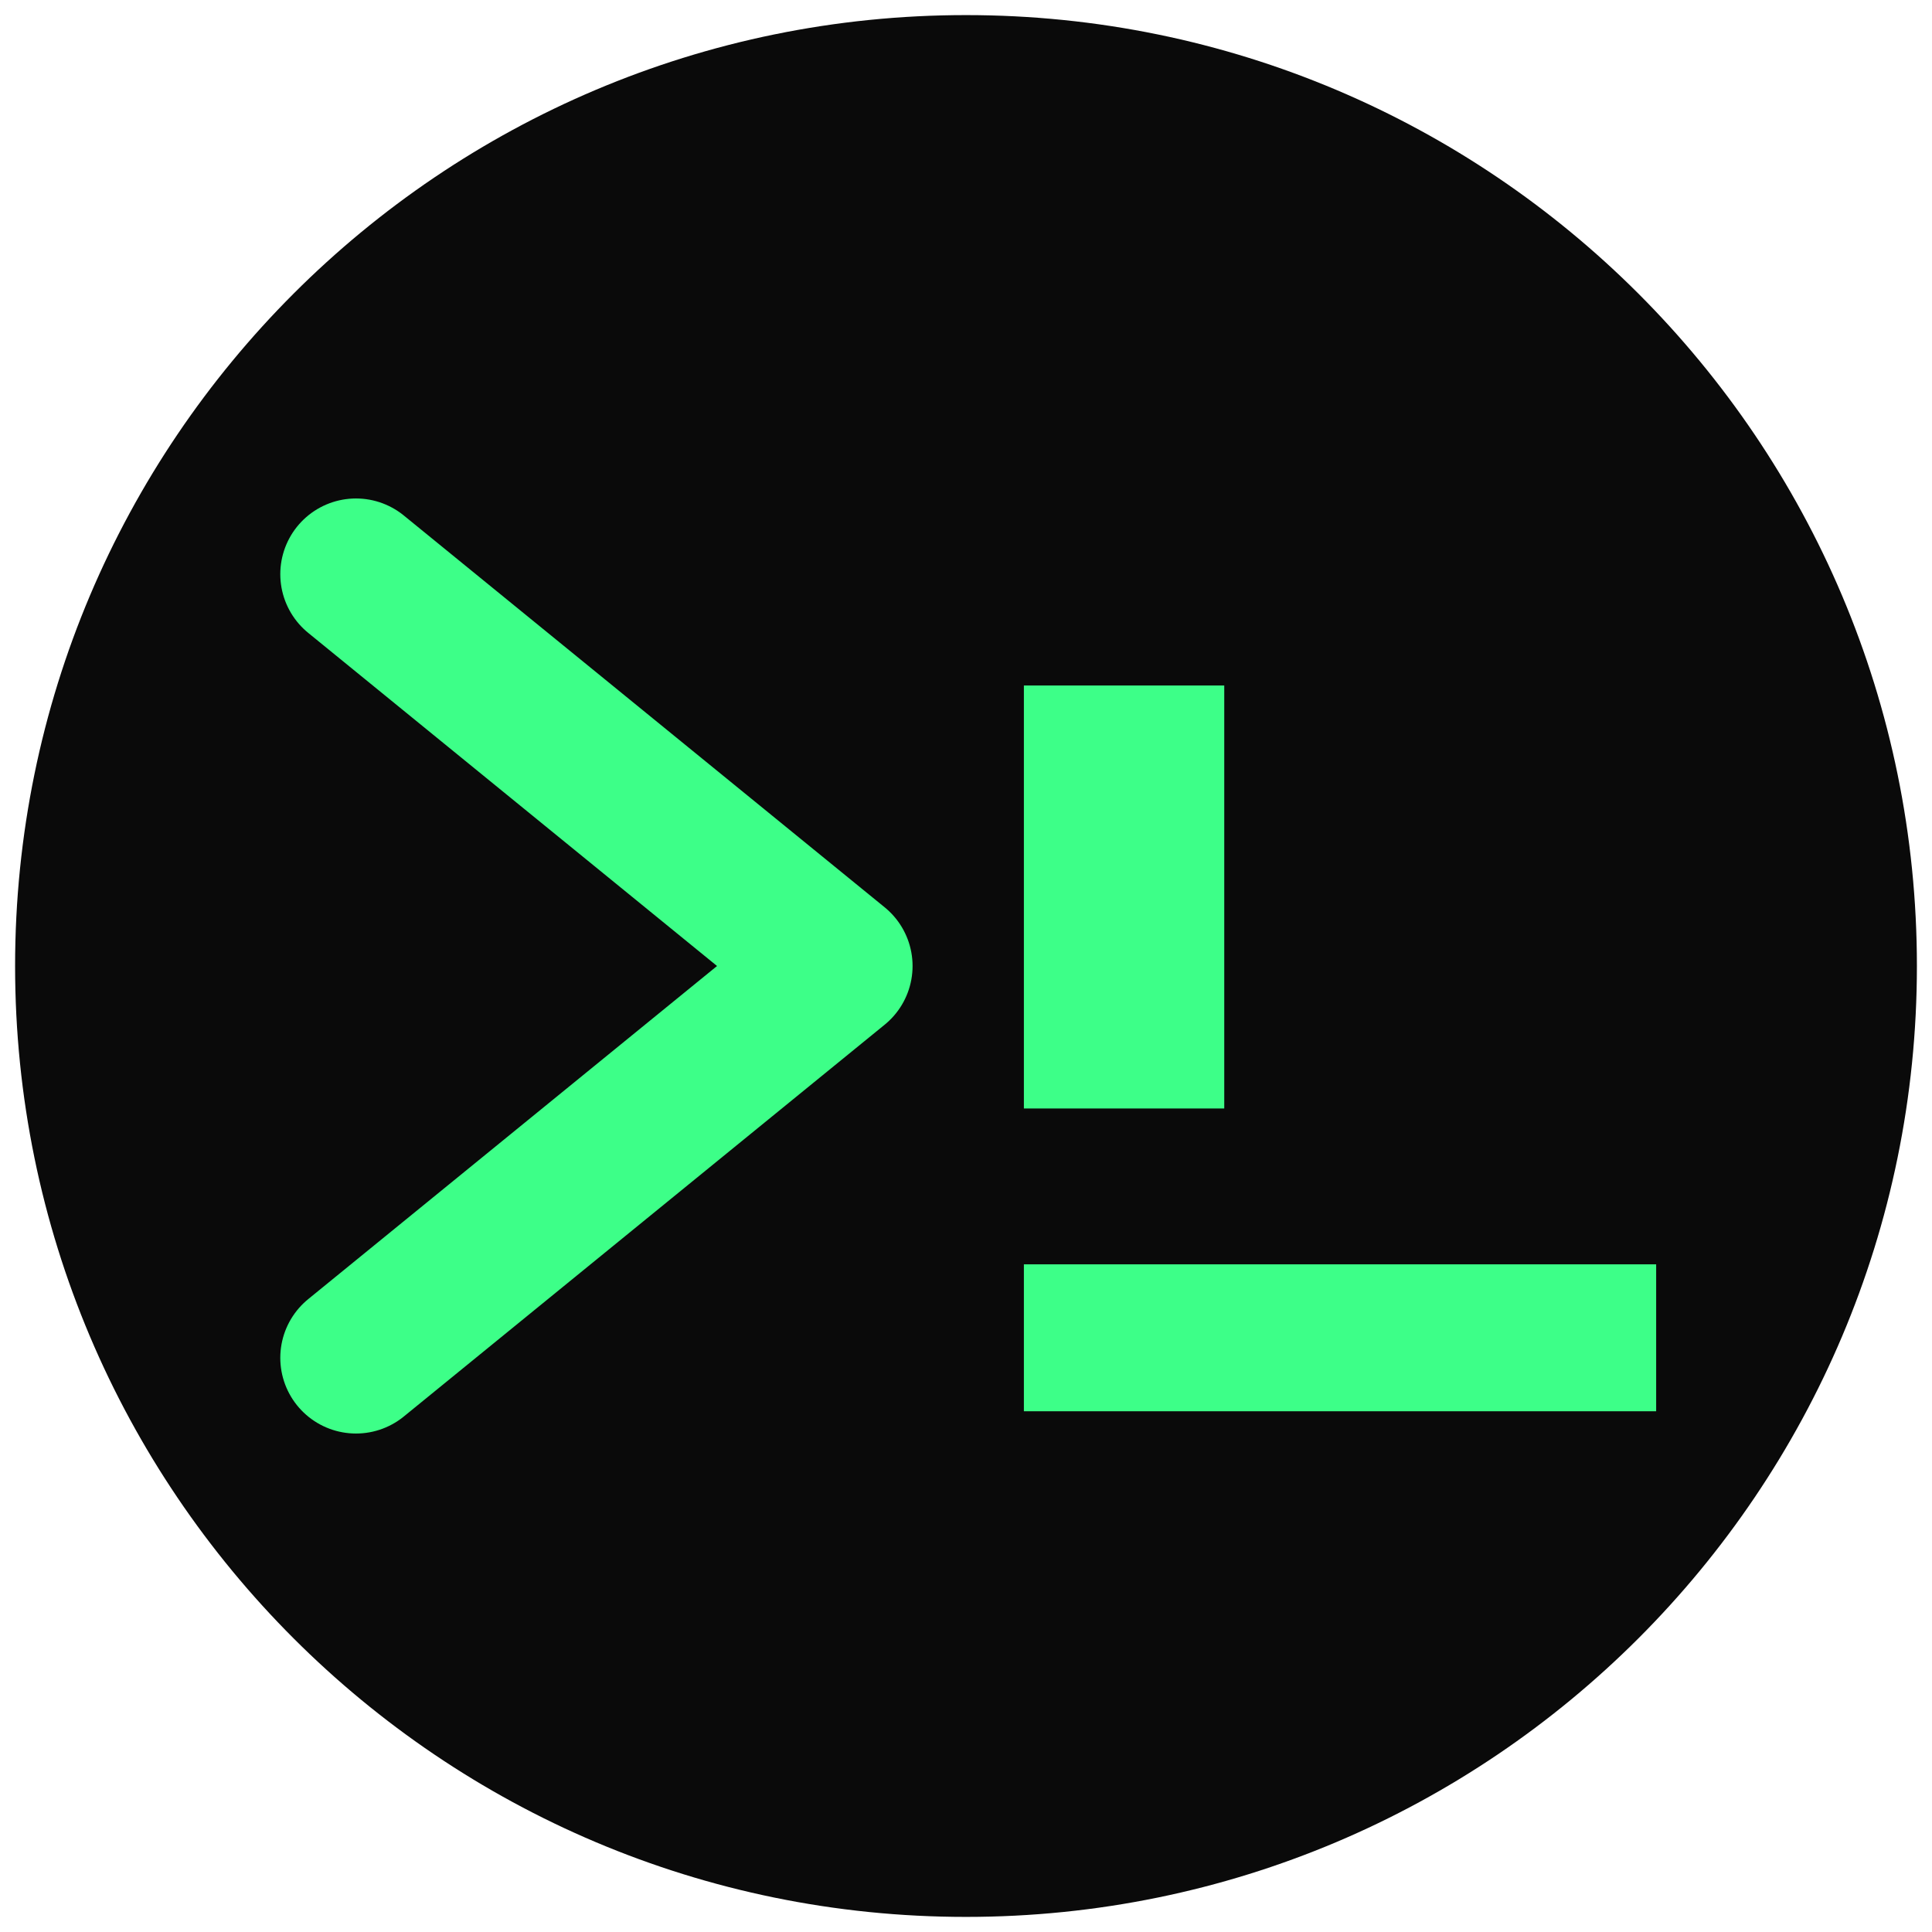
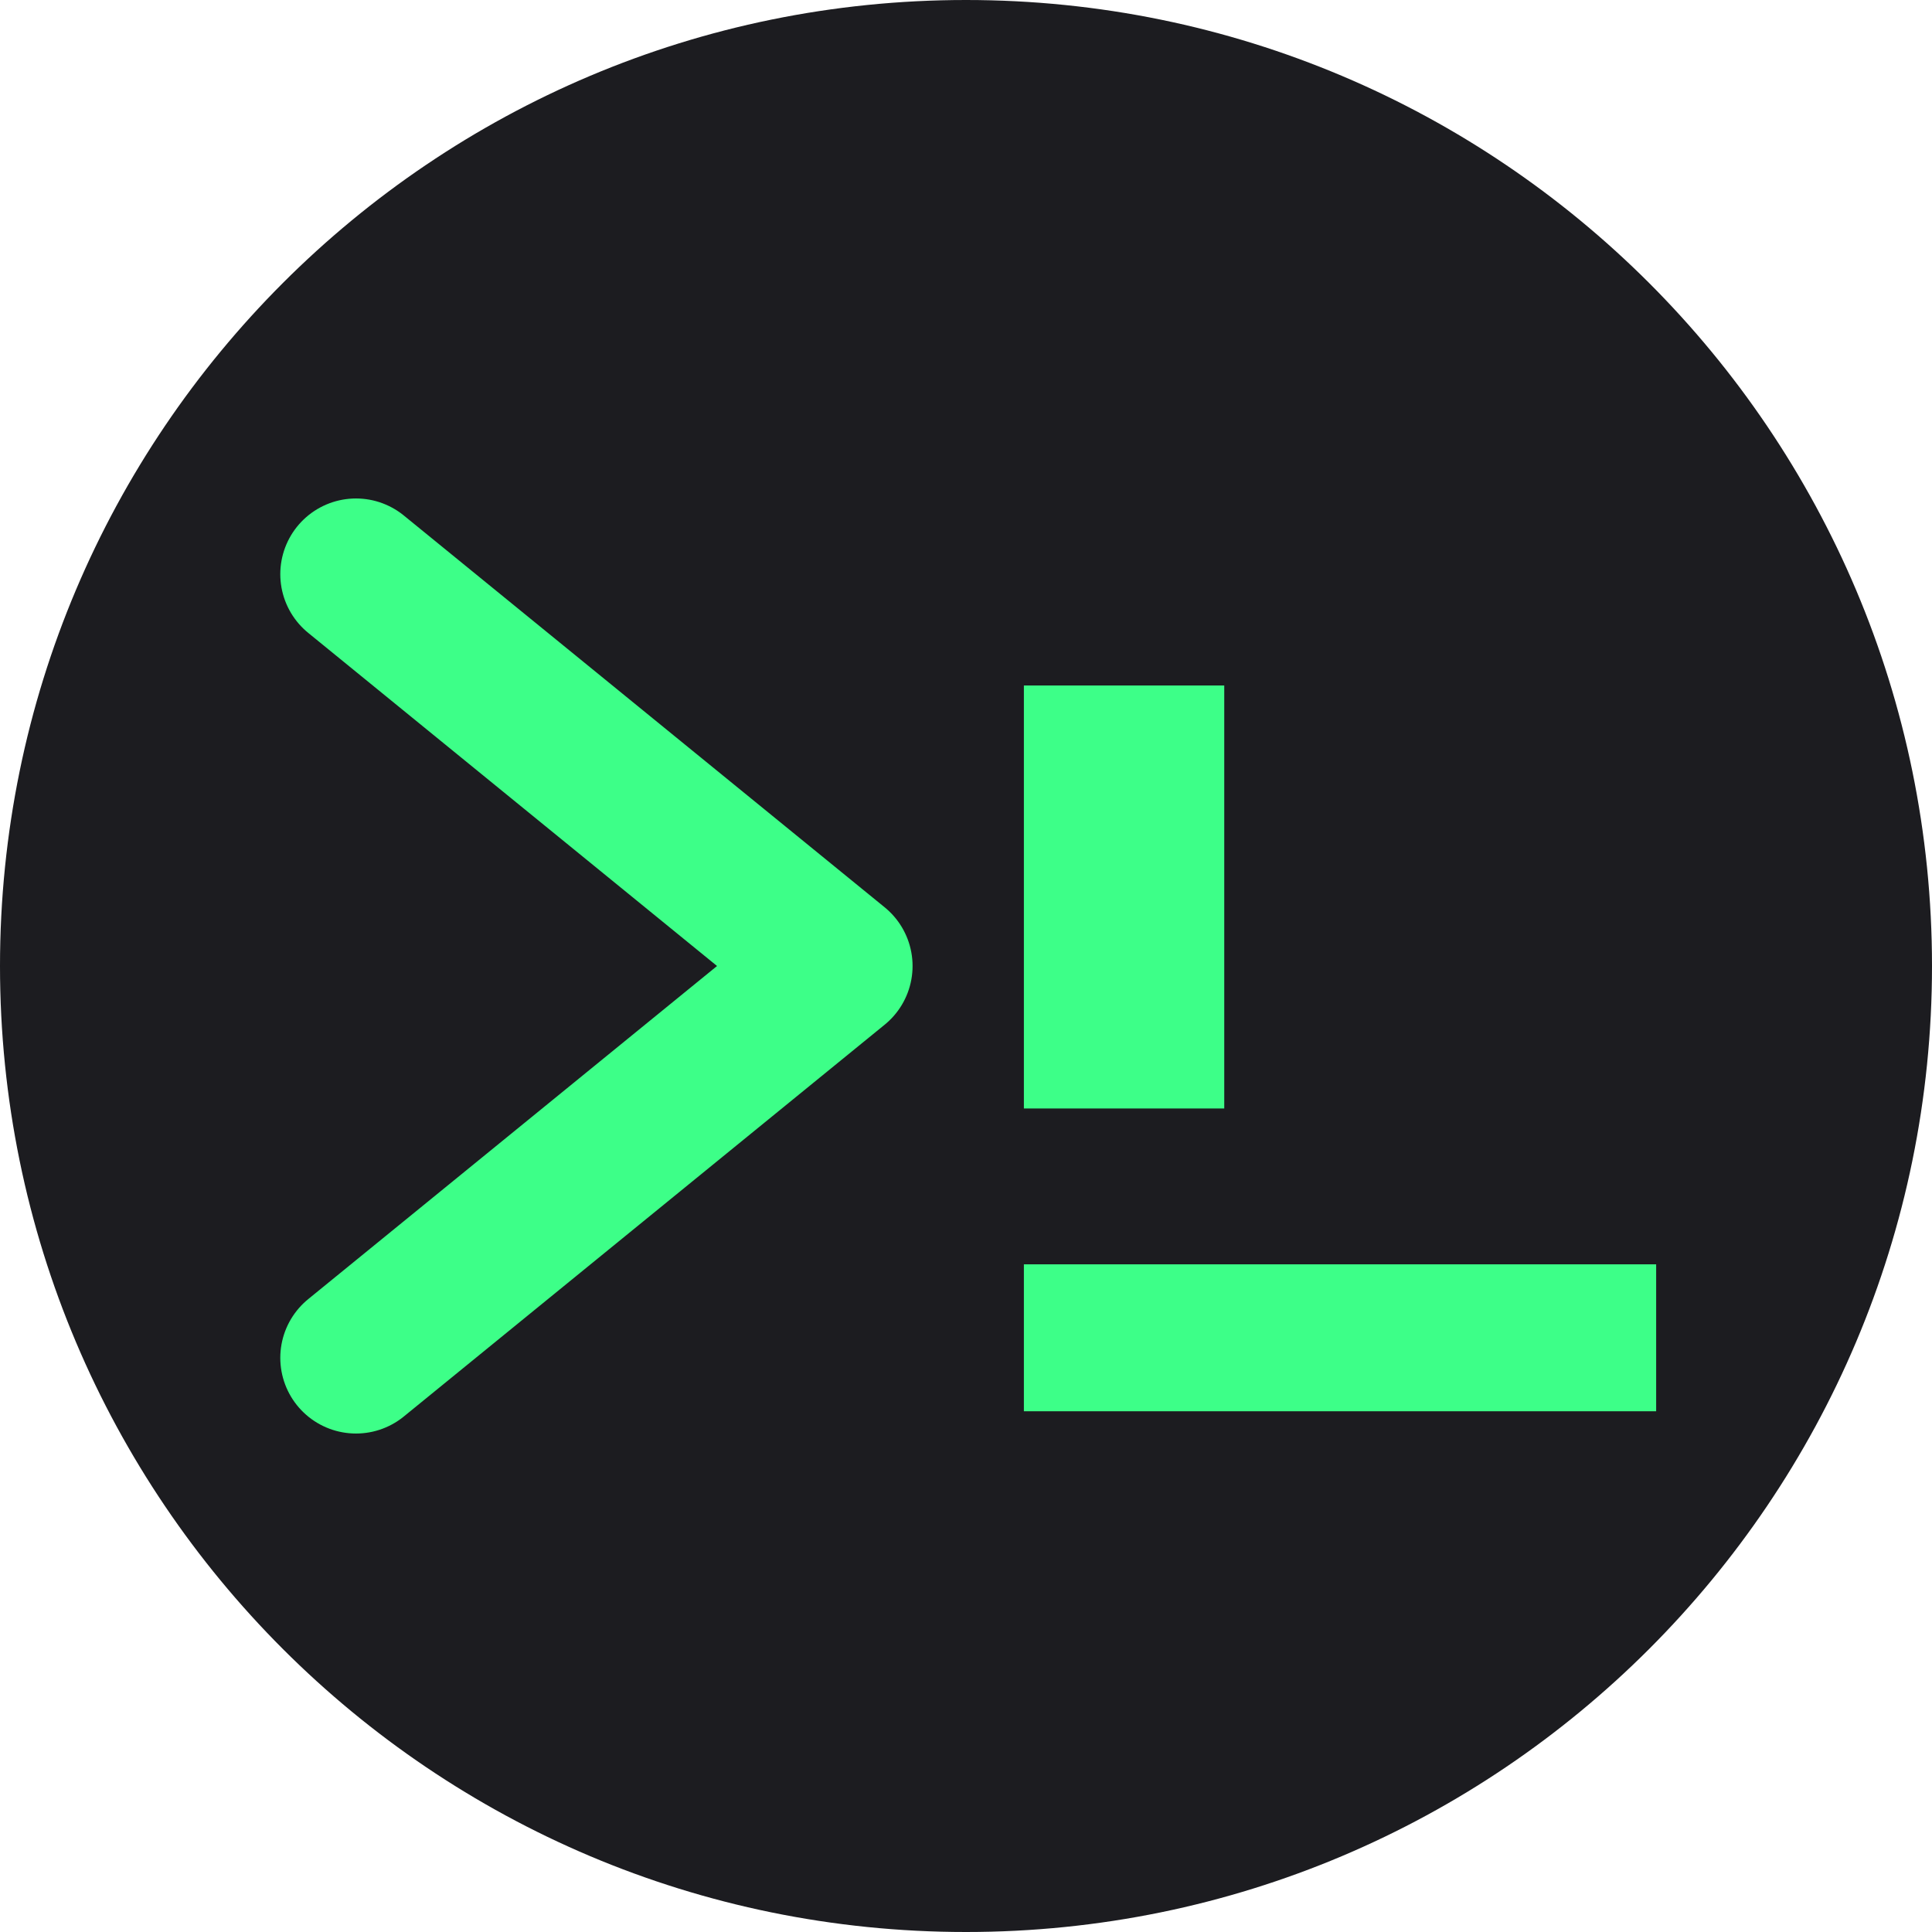
<svg xmlns="http://www.w3.org/2000/svg" viewBox="0 0 512 512" role="img" aria-label="DJZS">
-   <circle cx="256" cy="256" r="252" fill="#0A0A0A" />
+   <circle cx="256" cy="256" r="256" fill="#1C1C20" />
  <g transform="translate(256,256) scale(1.18) translate(-247,-268)">
    <polyline points="110,180 218,268 110,356" fill="none" stroke="#3DFF88" stroke-width="34" stroke-linecap="round" stroke-linejoin="round" />
    <rect x="260" y="205" width="45" height="95" fill="#3DFF88" />
    <rect x="260" y="335" width="142" height="33" fill="#3DFF88" />
  </g>
</svg>
